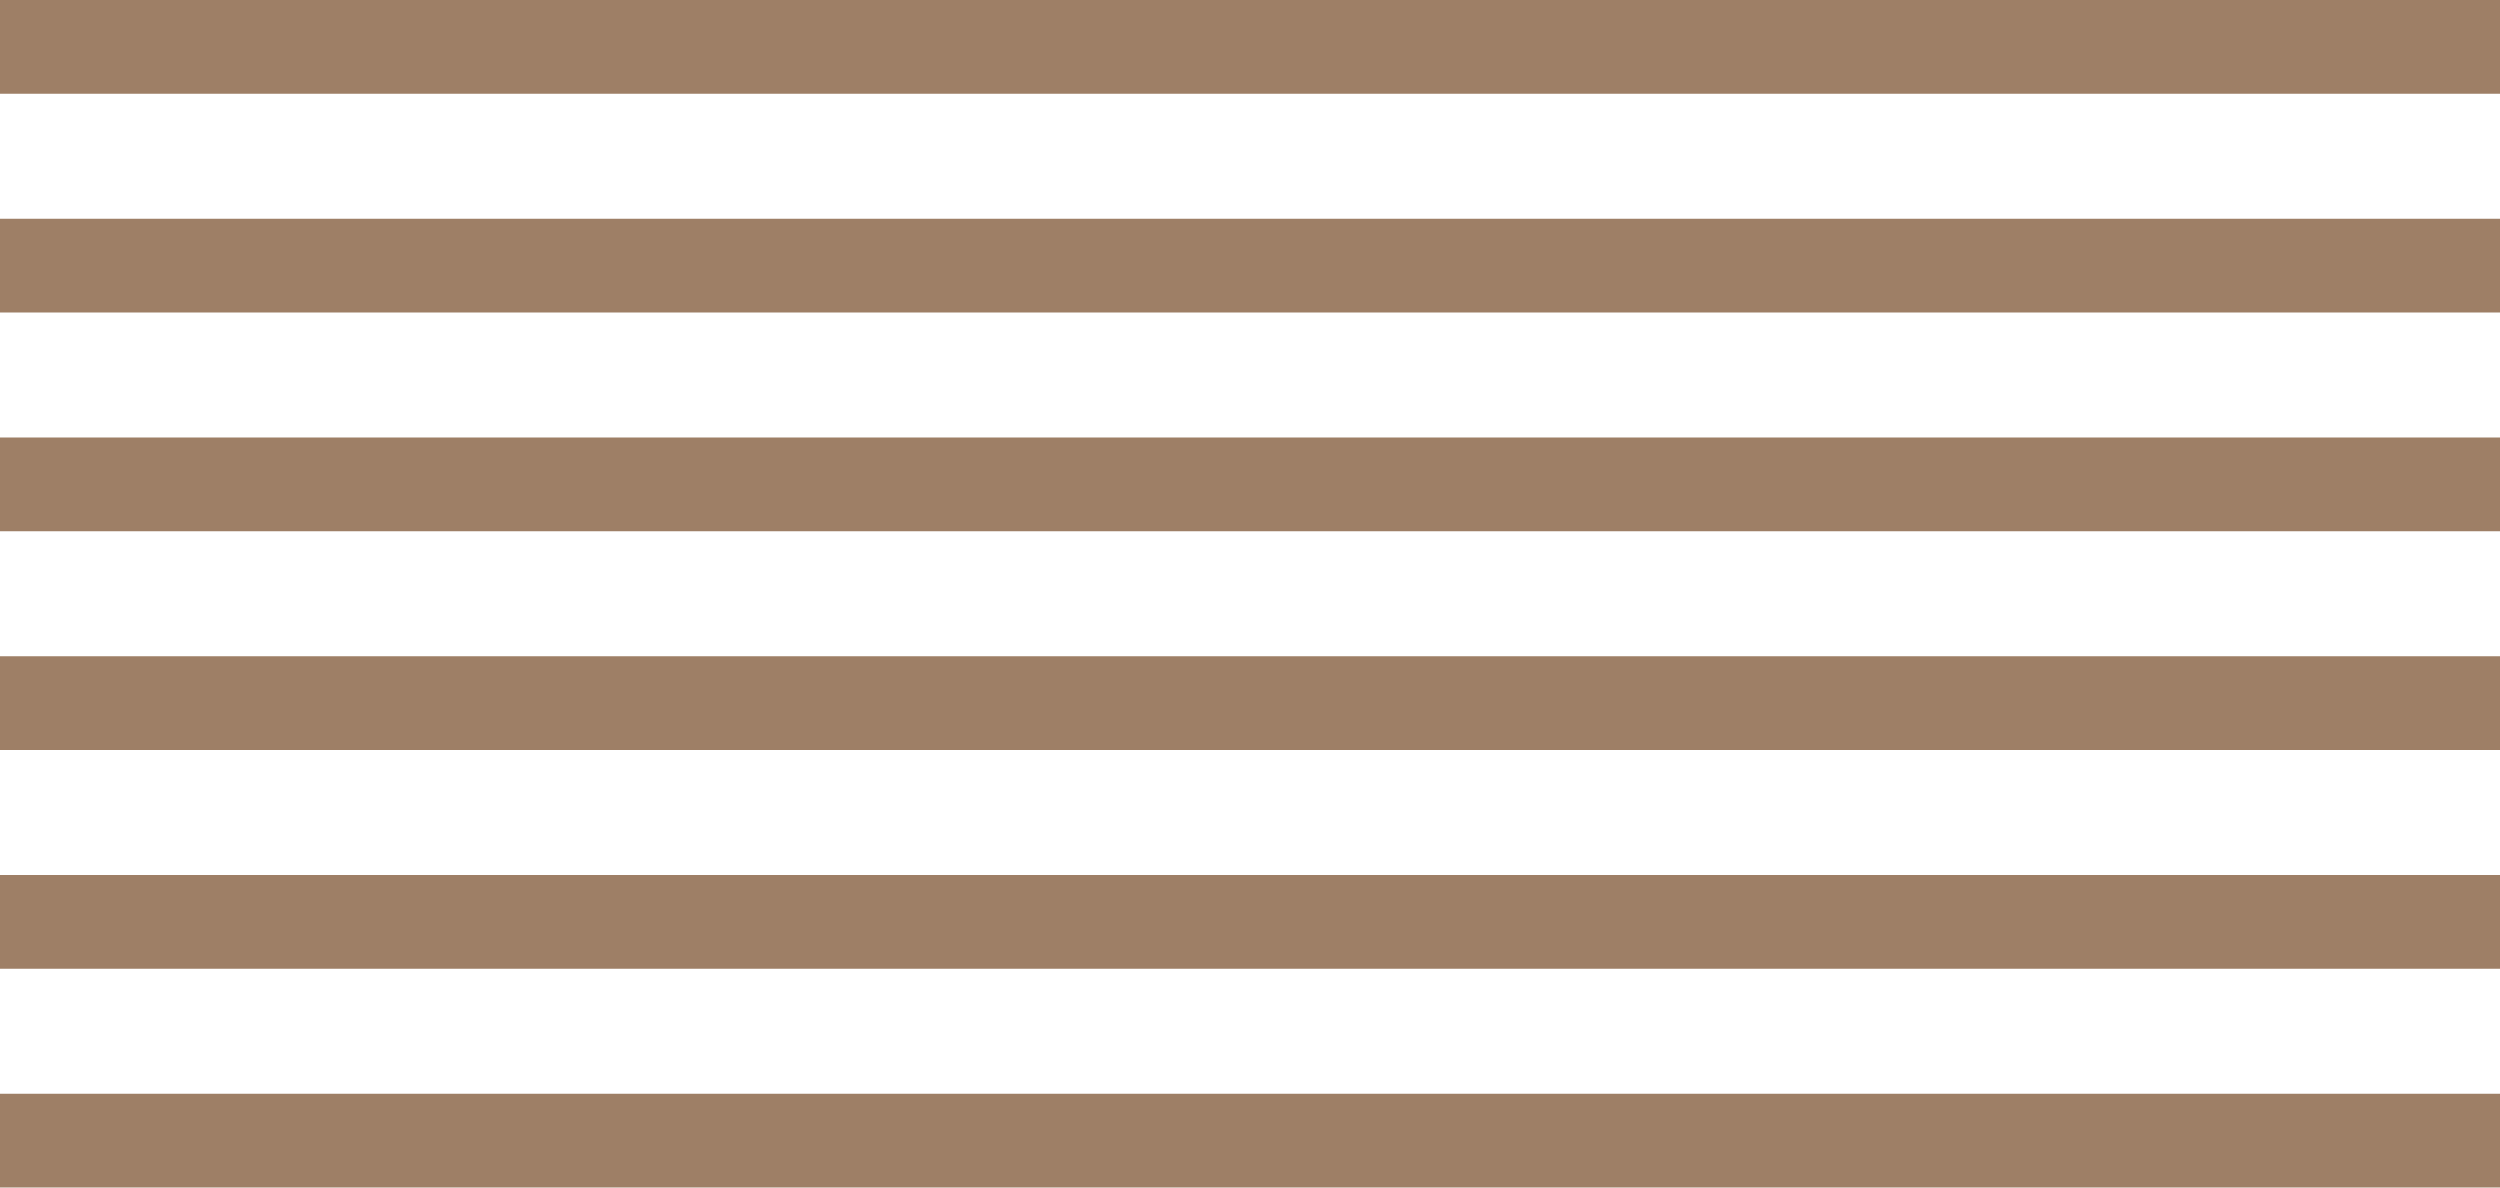
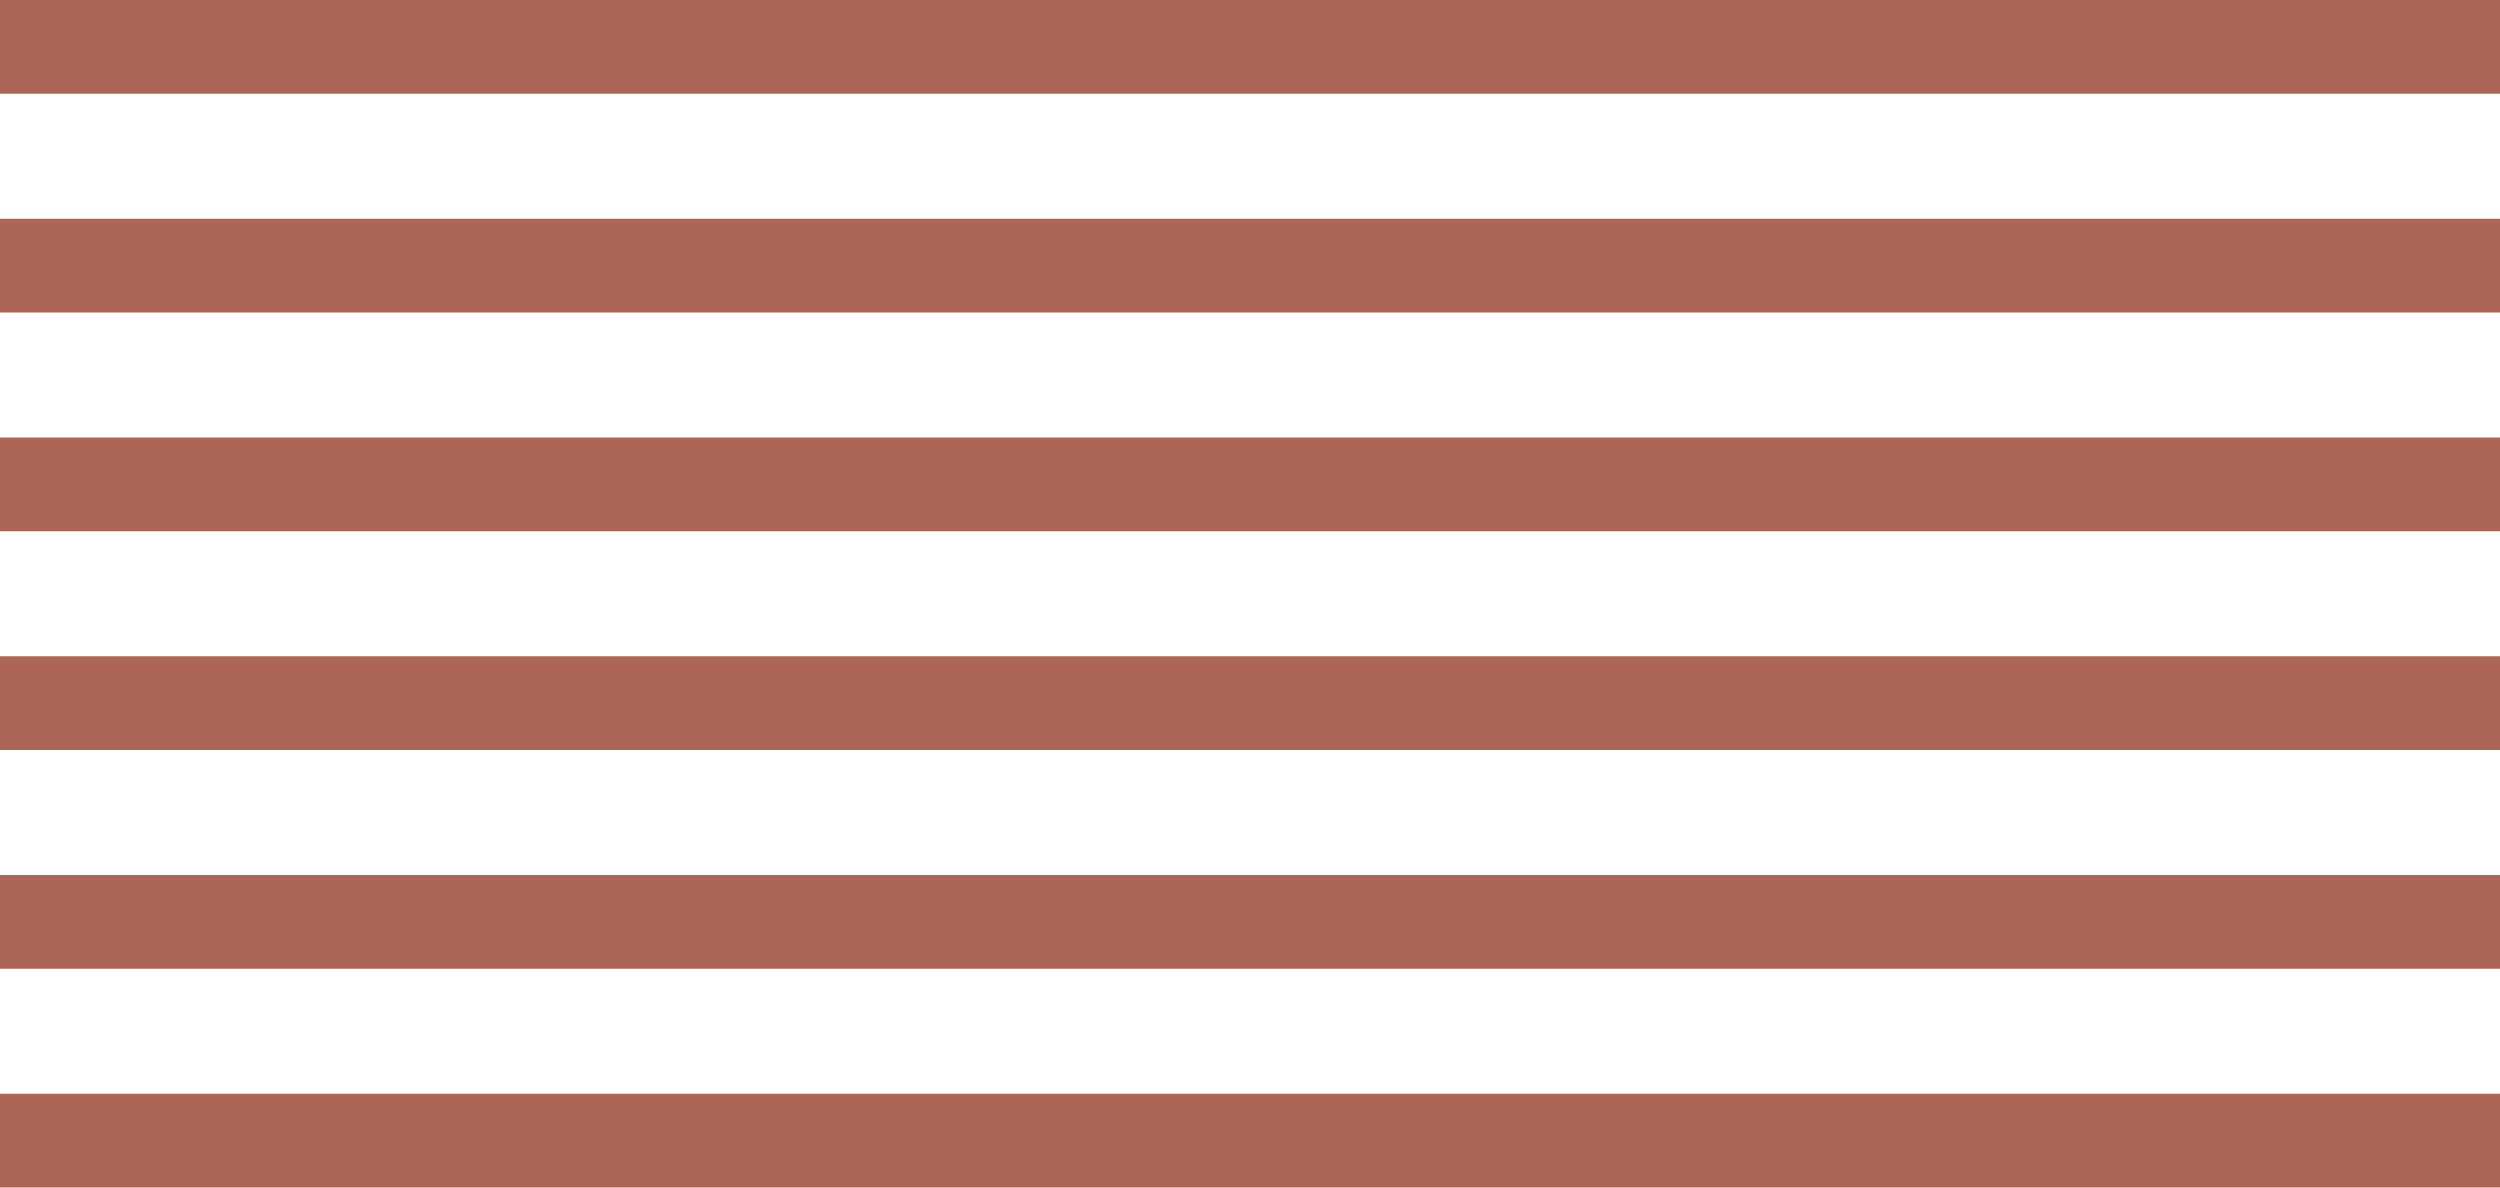
<svg xmlns="http://www.w3.org/2000/svg" width="160" height="76">
-   <g fill="#9E7F66" fill-rule="evenodd">
+   <g fill="#AD6557" fill-rule="evenodd">
    <path d="M0 70h160v6H0zM0 56h160v6H0zM0 42h160v6H0zM0 28h160v6H0zM0 14h160v6H0zM0 0h160v6H0z" />
  </g>
</svg>
